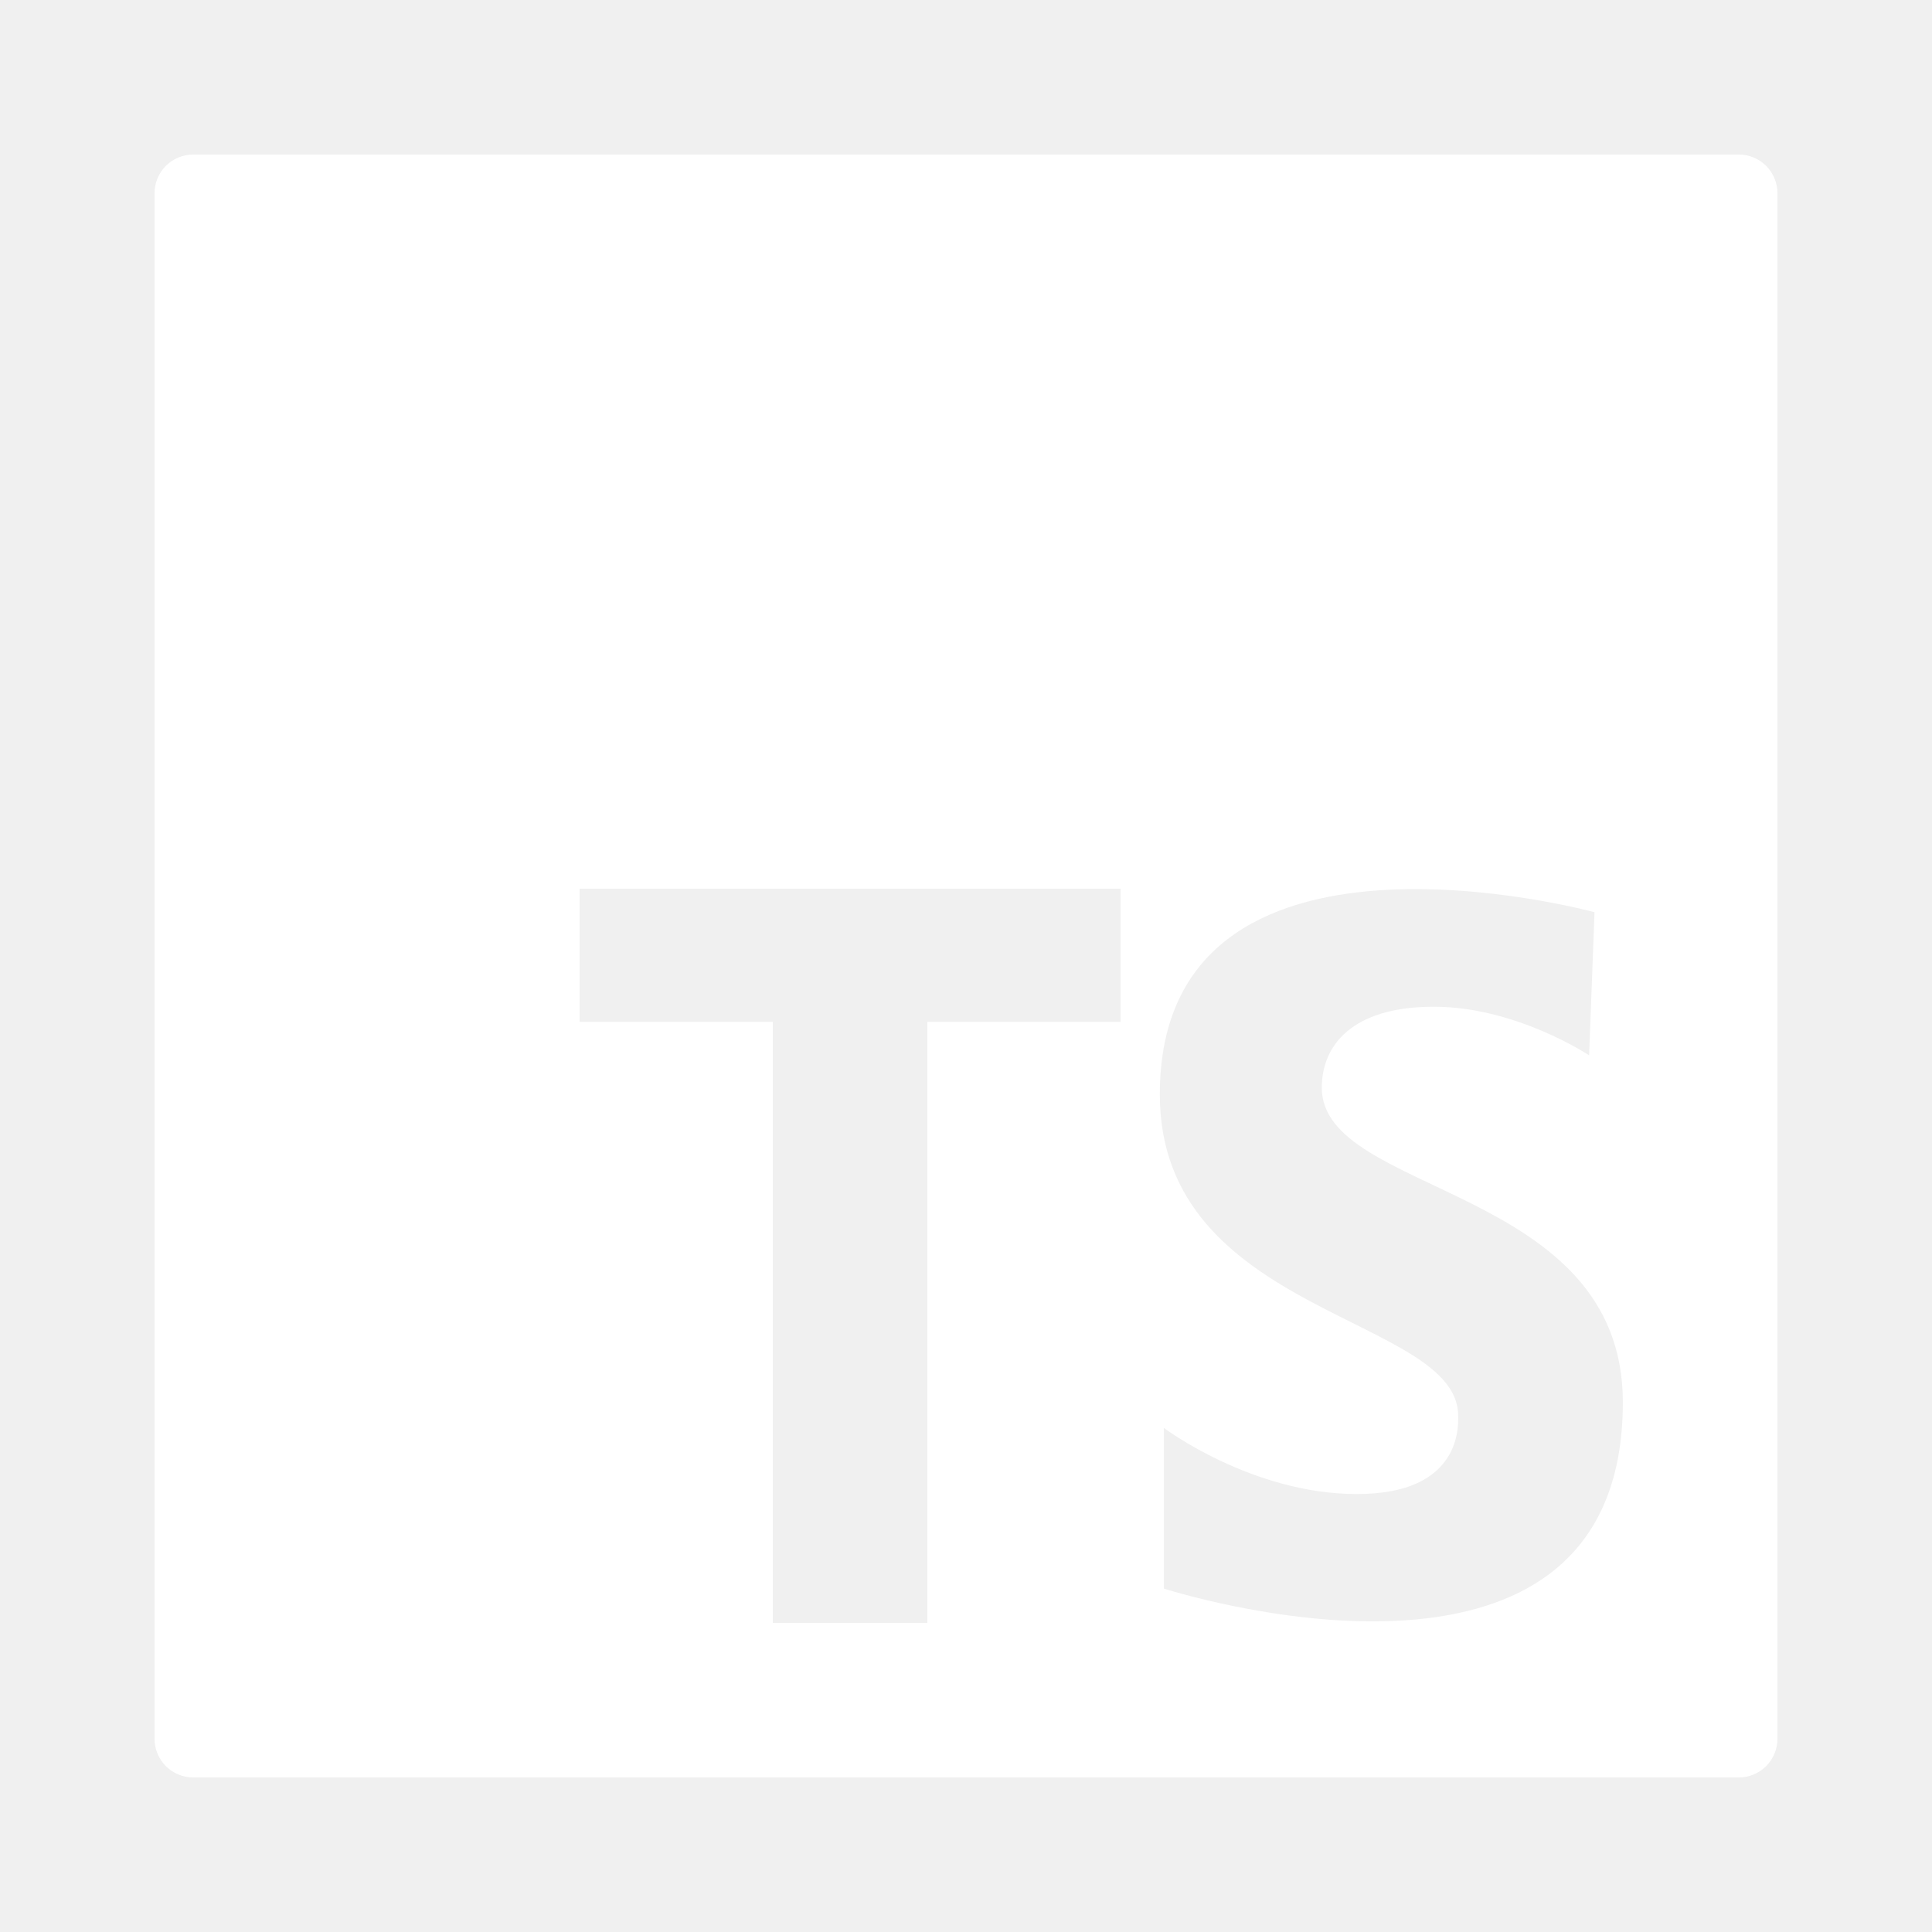
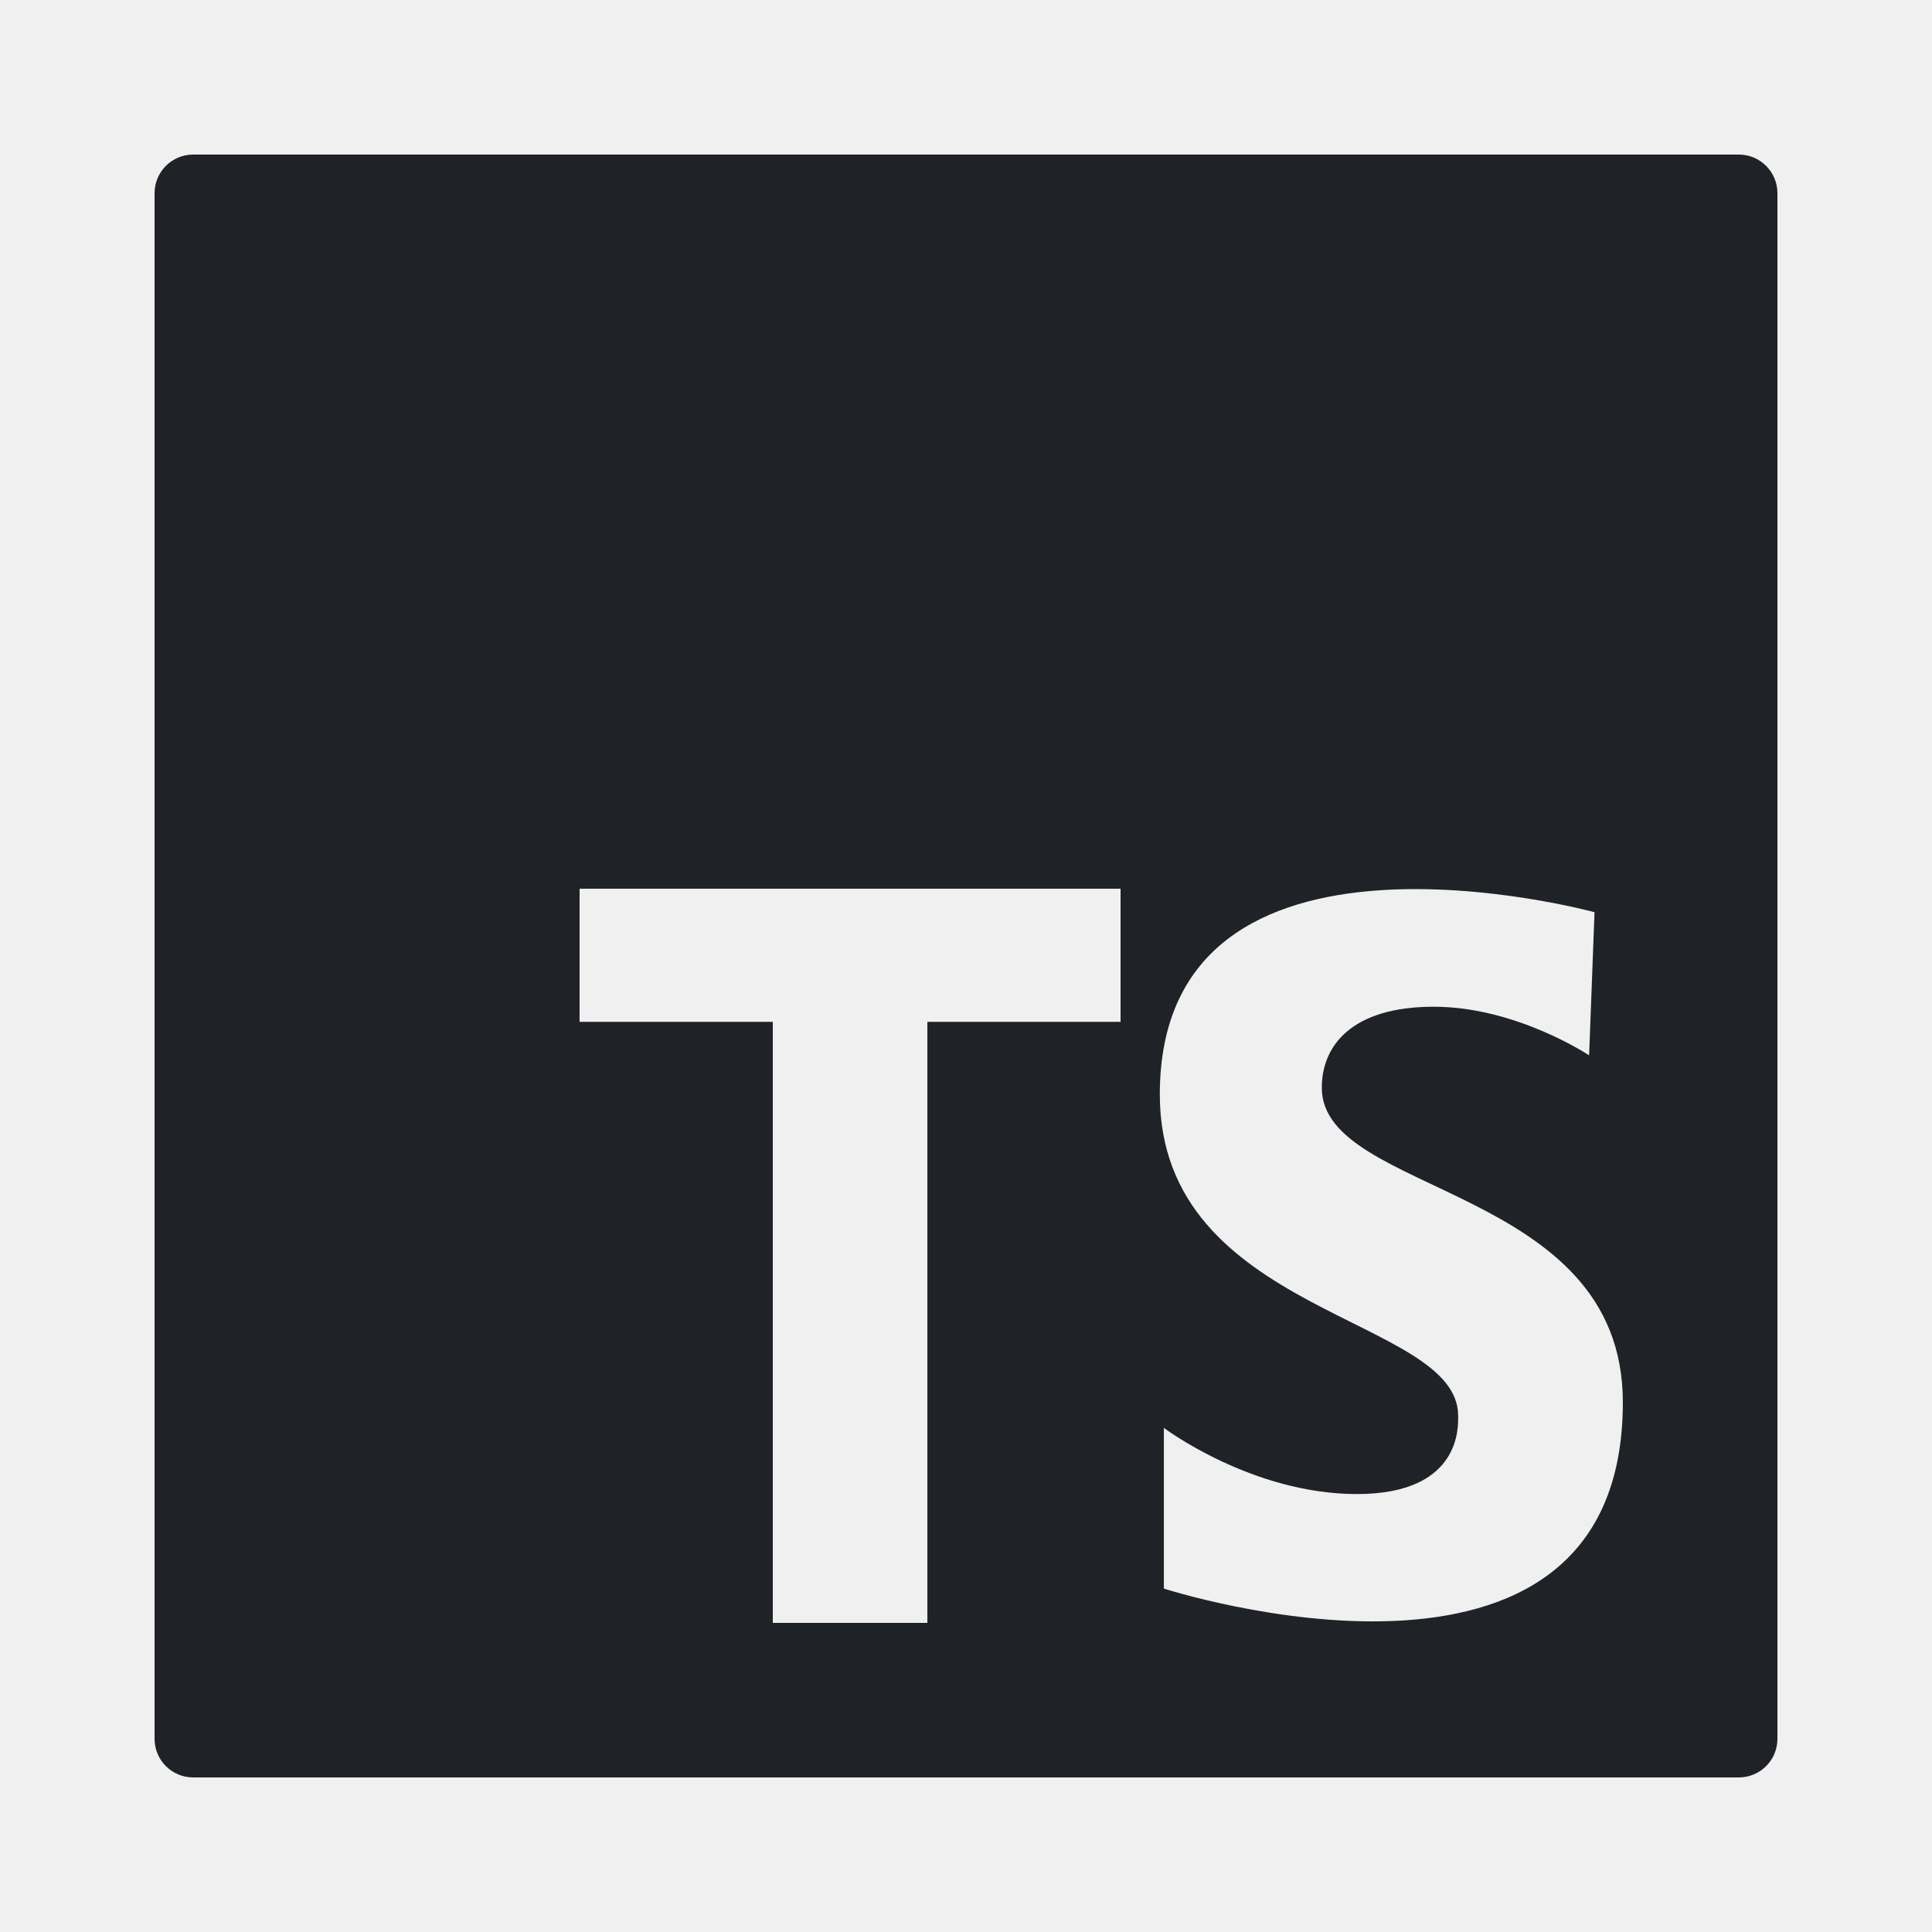
<svg xmlns="http://www.w3.org/2000/svg" viewBox="0,0,256,256" width="100px" height="100px" fill-rule="nonzero">
-   <g fill="#ffffff" fill-rule="nonzero" stroke="none" stroke-width="1" stroke-linecap="butt" stroke-linejoin="miter" stroke-miterlimit="10" stroke-dasharray="" stroke-dashoffset="0" font-family="none" font-weight="none" font-size="none" text-anchor="none" style="mix-blend-mode: normal">
+   <g fill="#1F2328" fill-rule="nonzero" stroke="none" stroke-width="1" stroke-linecap="butt" stroke-linejoin="miter" stroke-miterlimit="10" stroke-dasharray="" stroke-dashoffset="0" font-family="none" font-weight="none" font-size="none" text-anchor="none" style="mix-blend-mode: normal">
    <g transform="scale(5.12,5.12)">
      <path d="M45,4h-40c-0.553,0 -1,0.448 -1,1v40c0,0.552 0.447,1 1,1h40c0.553,0 1,-0.448 1,-1v-40c0,-0.552 -0.447,-1 -1,-1zM29,26.445h-5v15.555h-4v-15.555h-5v-3.445h14zM30.121,41.112v-4.158c0,0 2.271,1.712 4.996,1.712c2.725,0 2.62,-1.782 2.62,-2.026c0,-2.586 -7.721,-2.586 -7.721,-8.315c0,-7.791 11.25,-4.717 11.25,-4.717l-0.14,3.704c0,0 -1.887,-1.258 -4.018,-1.258c-2.131,0 -2.9,1.013 -2.9,2.096c0,2.795 7.791,2.516 7.791,8.141c0.001,8.664 -11.878,4.821 -11.878,4.821z" />
    </g>
  </g>
</svg>
